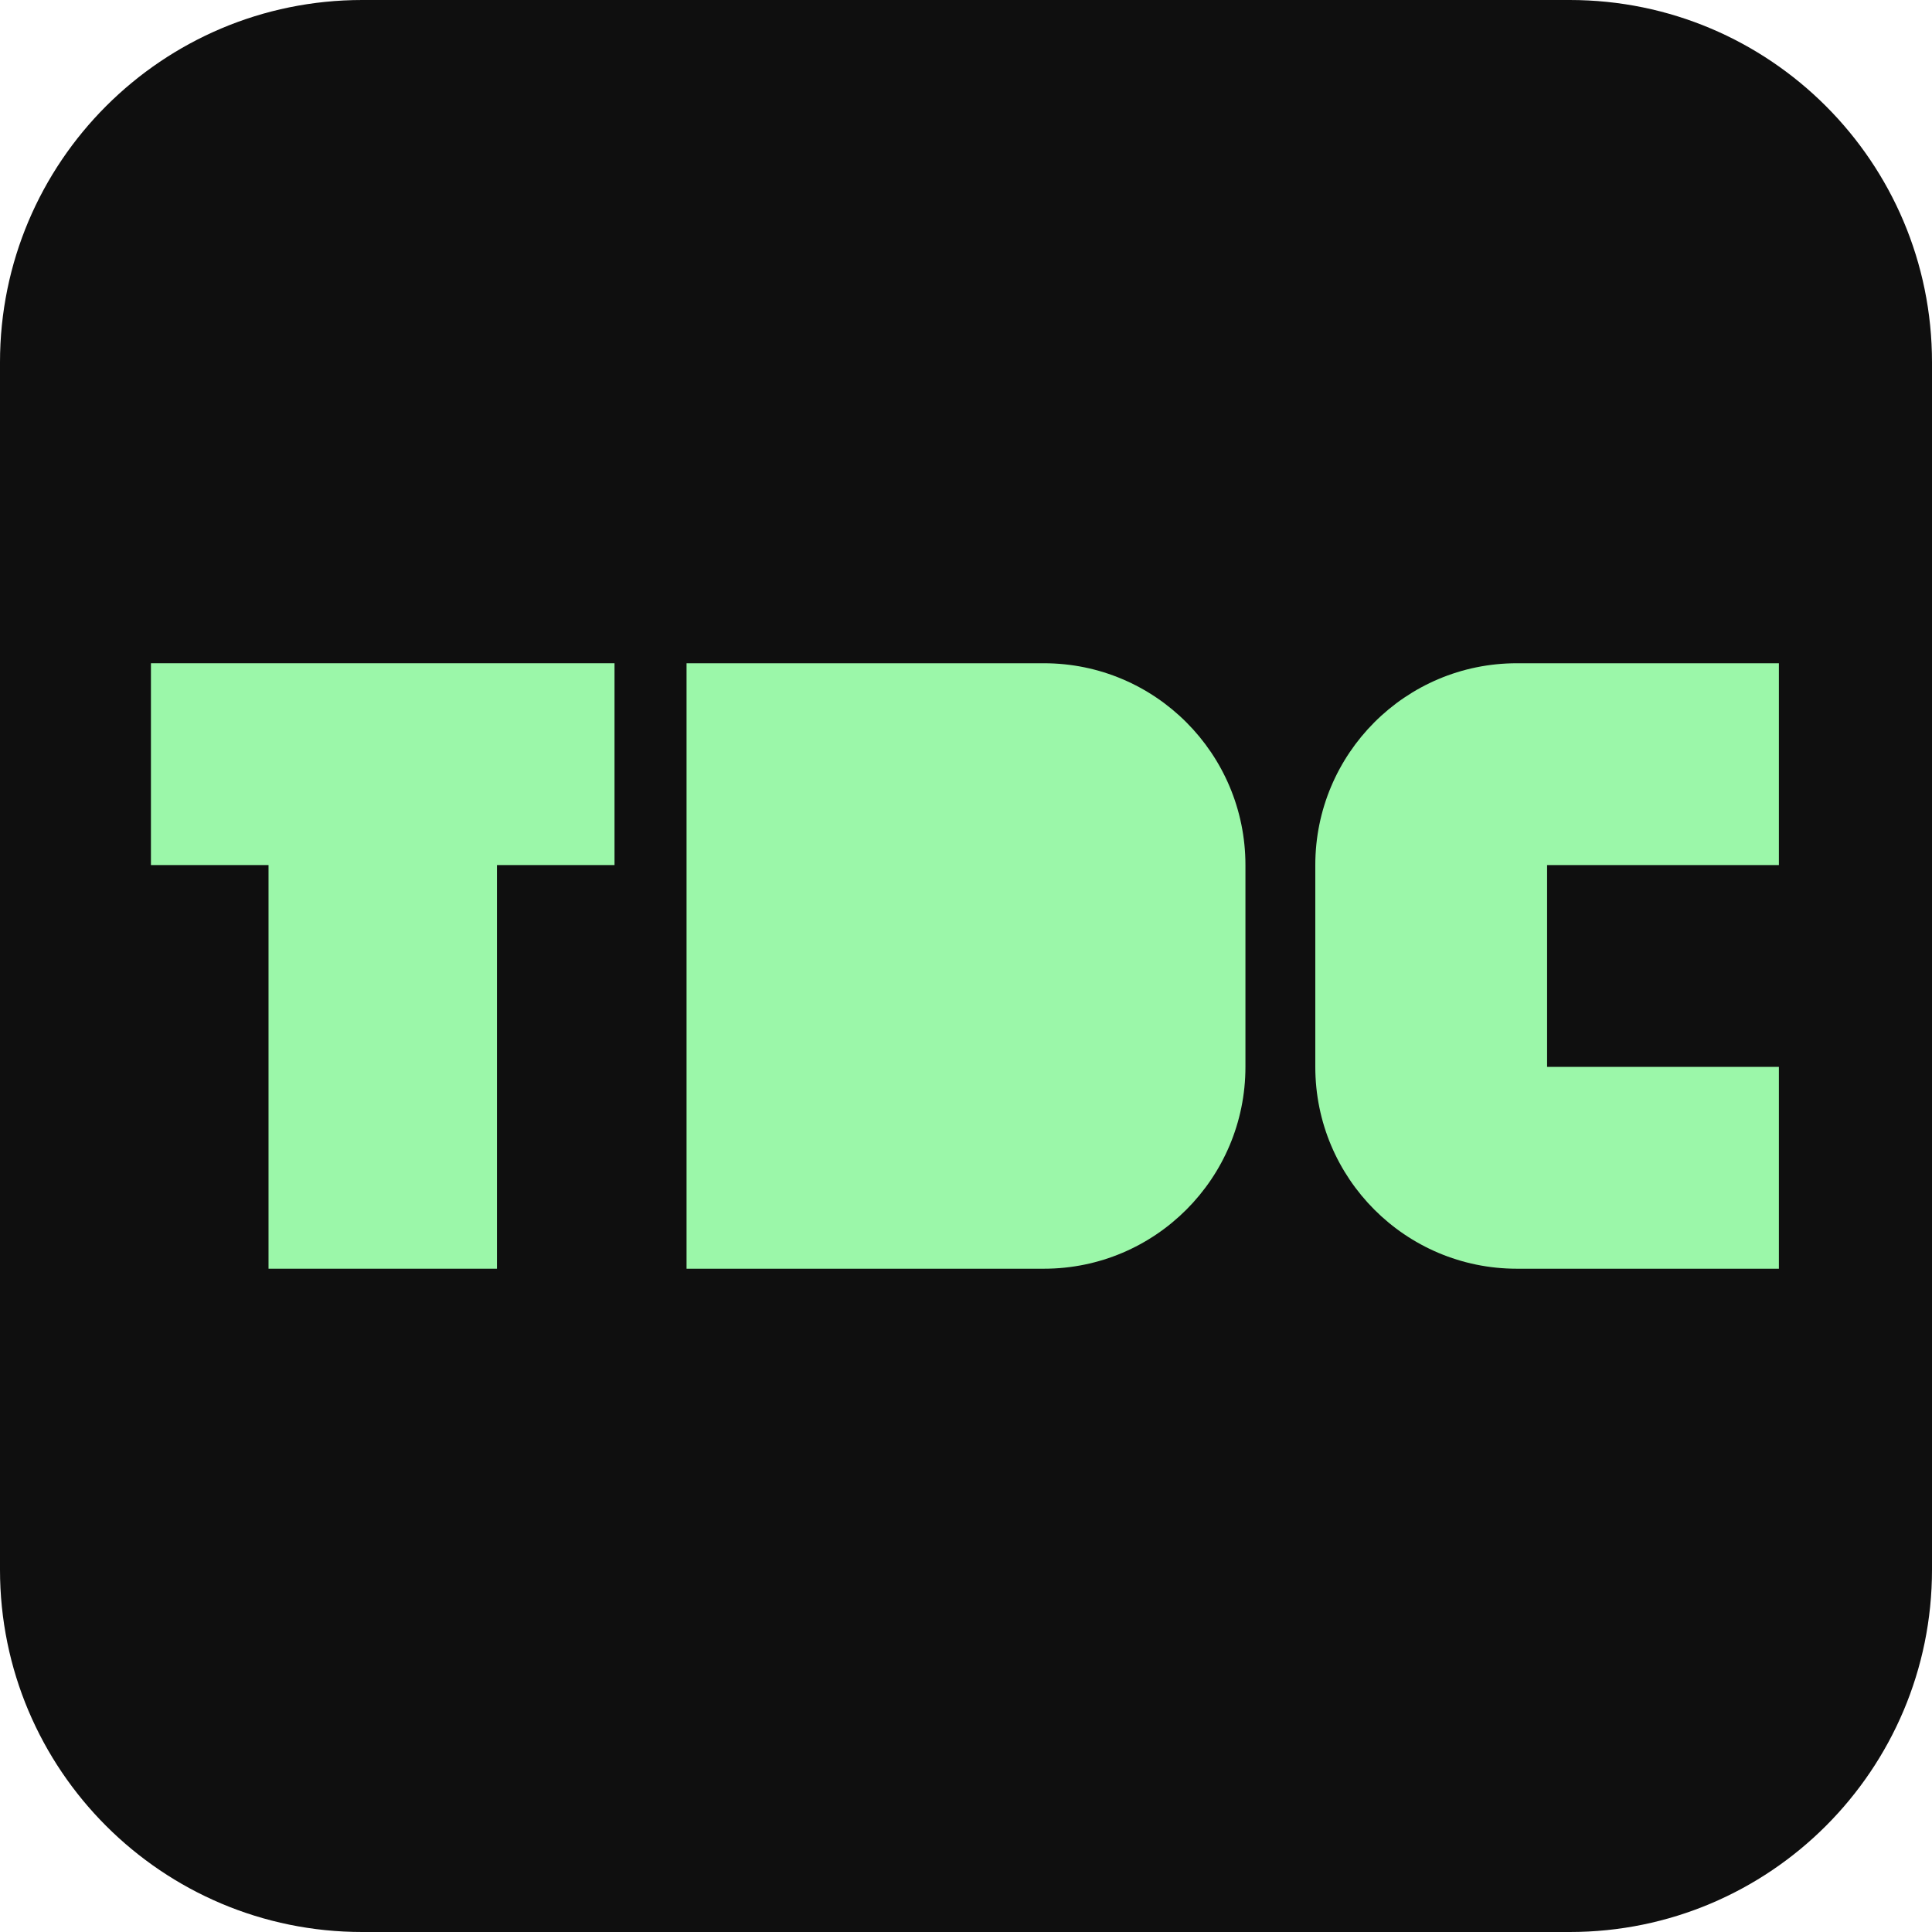
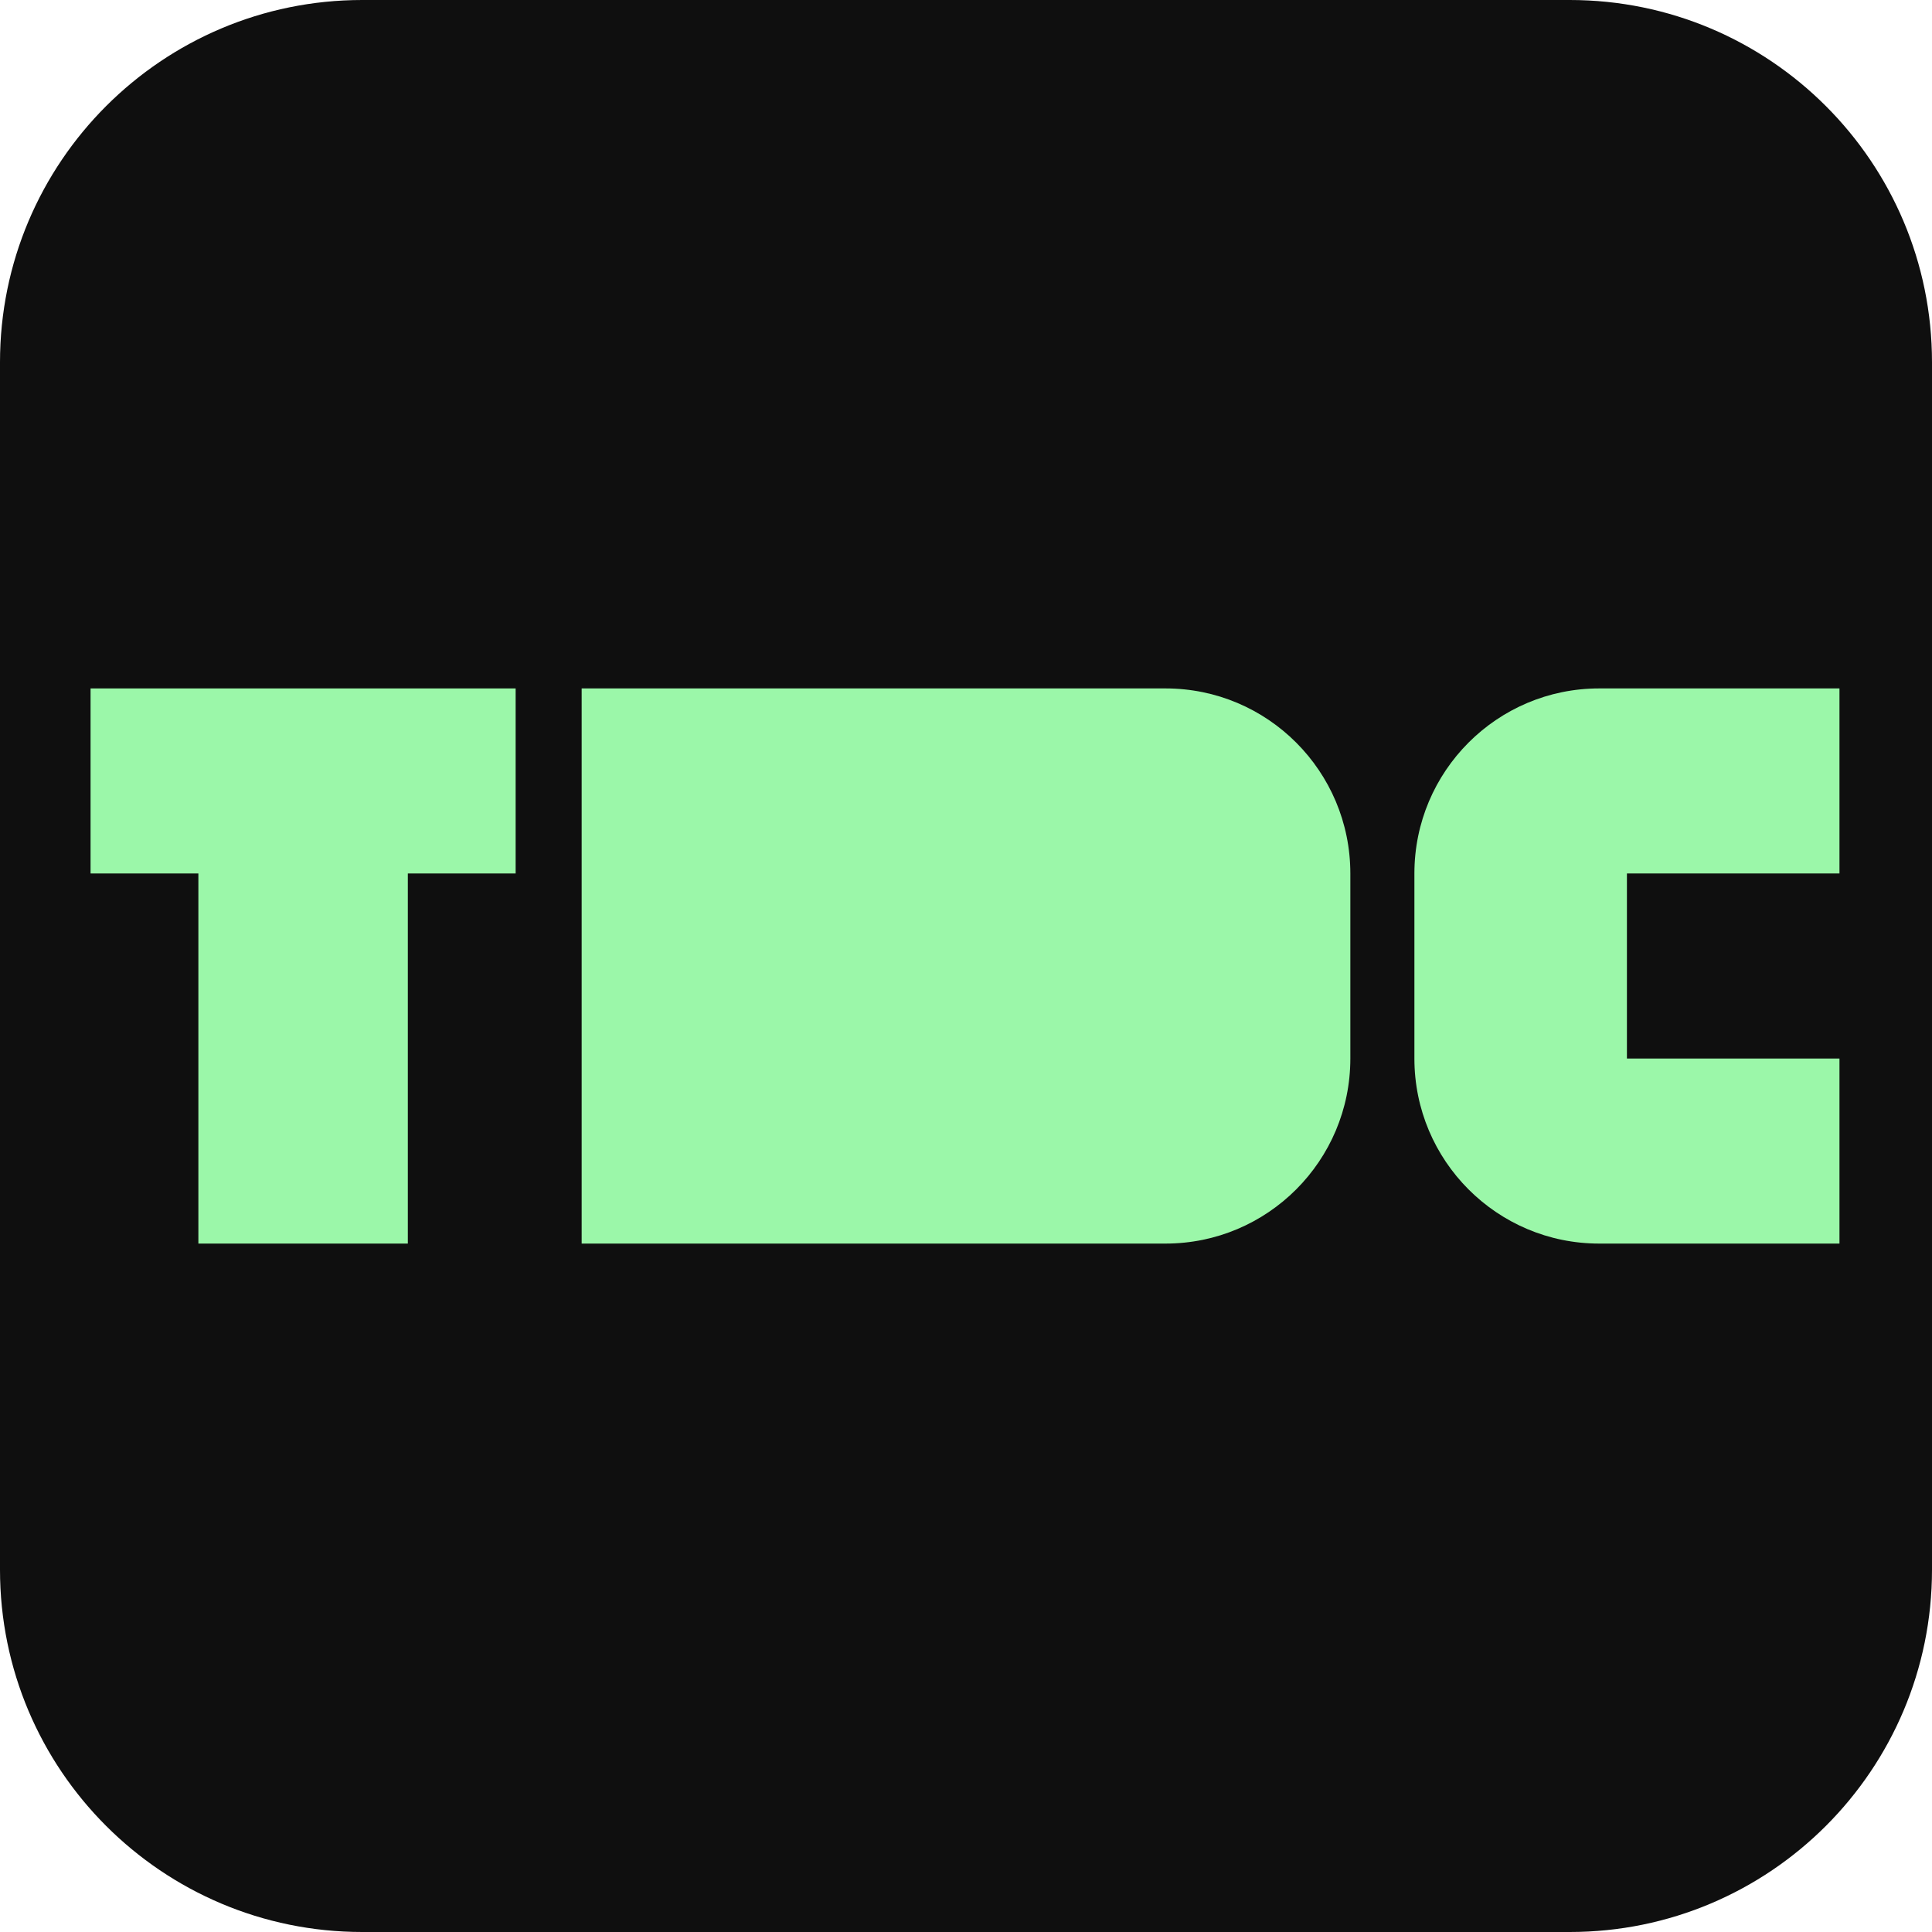
<svg xmlns="http://www.w3.org/2000/svg" viewBox="0 0 64 64">
  <rect width="64" height="64" rx="12" fill="#0F0F0F" />
-   <g fill="#9BF7A9" transform="translate(5 21.971) scale(0.38571)">
+   <g fill="#9BF7A9" transform="translate(3 22.805) scale(0.35366)">
    <path d="M10.099 17.333H0V0H39.815V17.333H29.718V52H10.099Z" />
-     <path transform="translate(46 0)" d="M0 0H30.69C40.25 0 48 7.76 48 17.333V34.667C48 44.24 40.25 52 30.69 52H0Z" />
-     <path transform="translate(100 0)" d="M39.815 17.333H19.907V34.667H39.815V52H17.311C7.749 52 0 44.241 0 34.667V17.333C0 7.759 7.75 0 17.311 0H39.815Z" />
+     <path transform="translate(46 0)" d="M0 0H54.69C64.25 0 72 7.76 72 17.333V34.667C72 44.24 64.25 52 54.69 52H0Z" />
+     <path transform="translate(124 0)" d="M39.815 17.333H19.907V34.667H39.815V52H17.311C7.749 52 0 44.241 0 34.667V17.333C0 7.759 7.75 0 17.311 0H39.815Z" />
  </g>
</svg>
